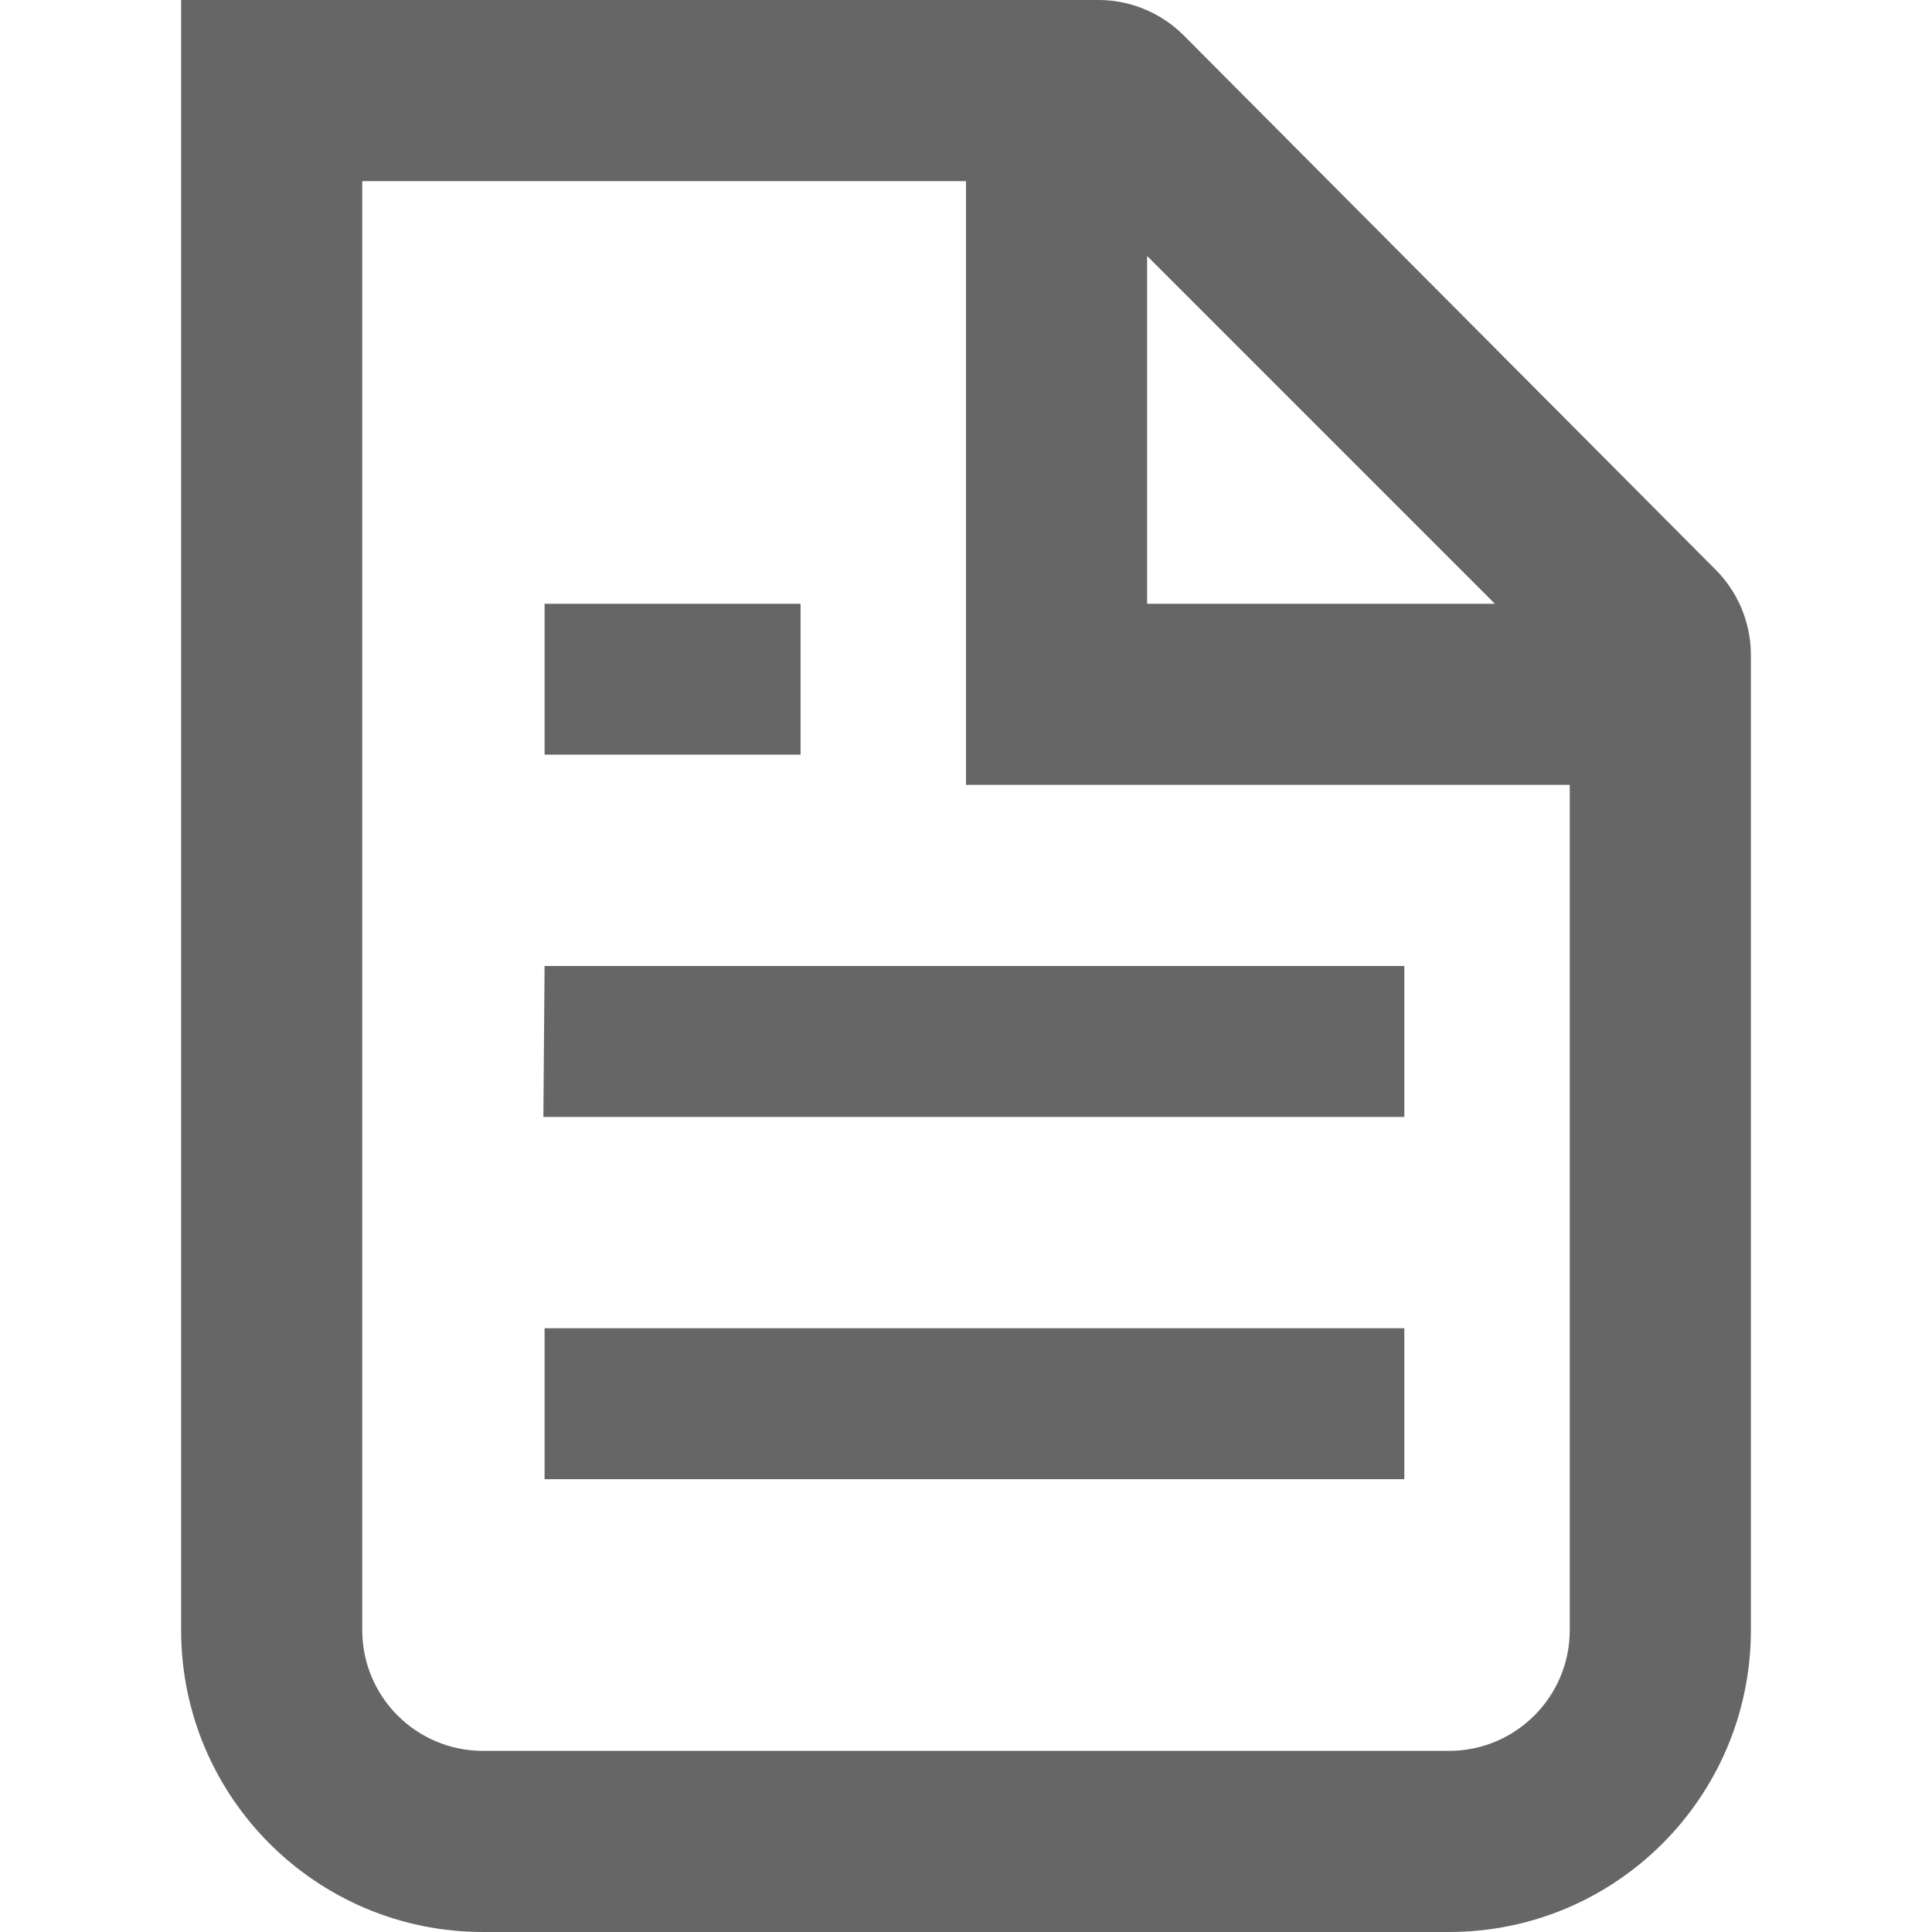
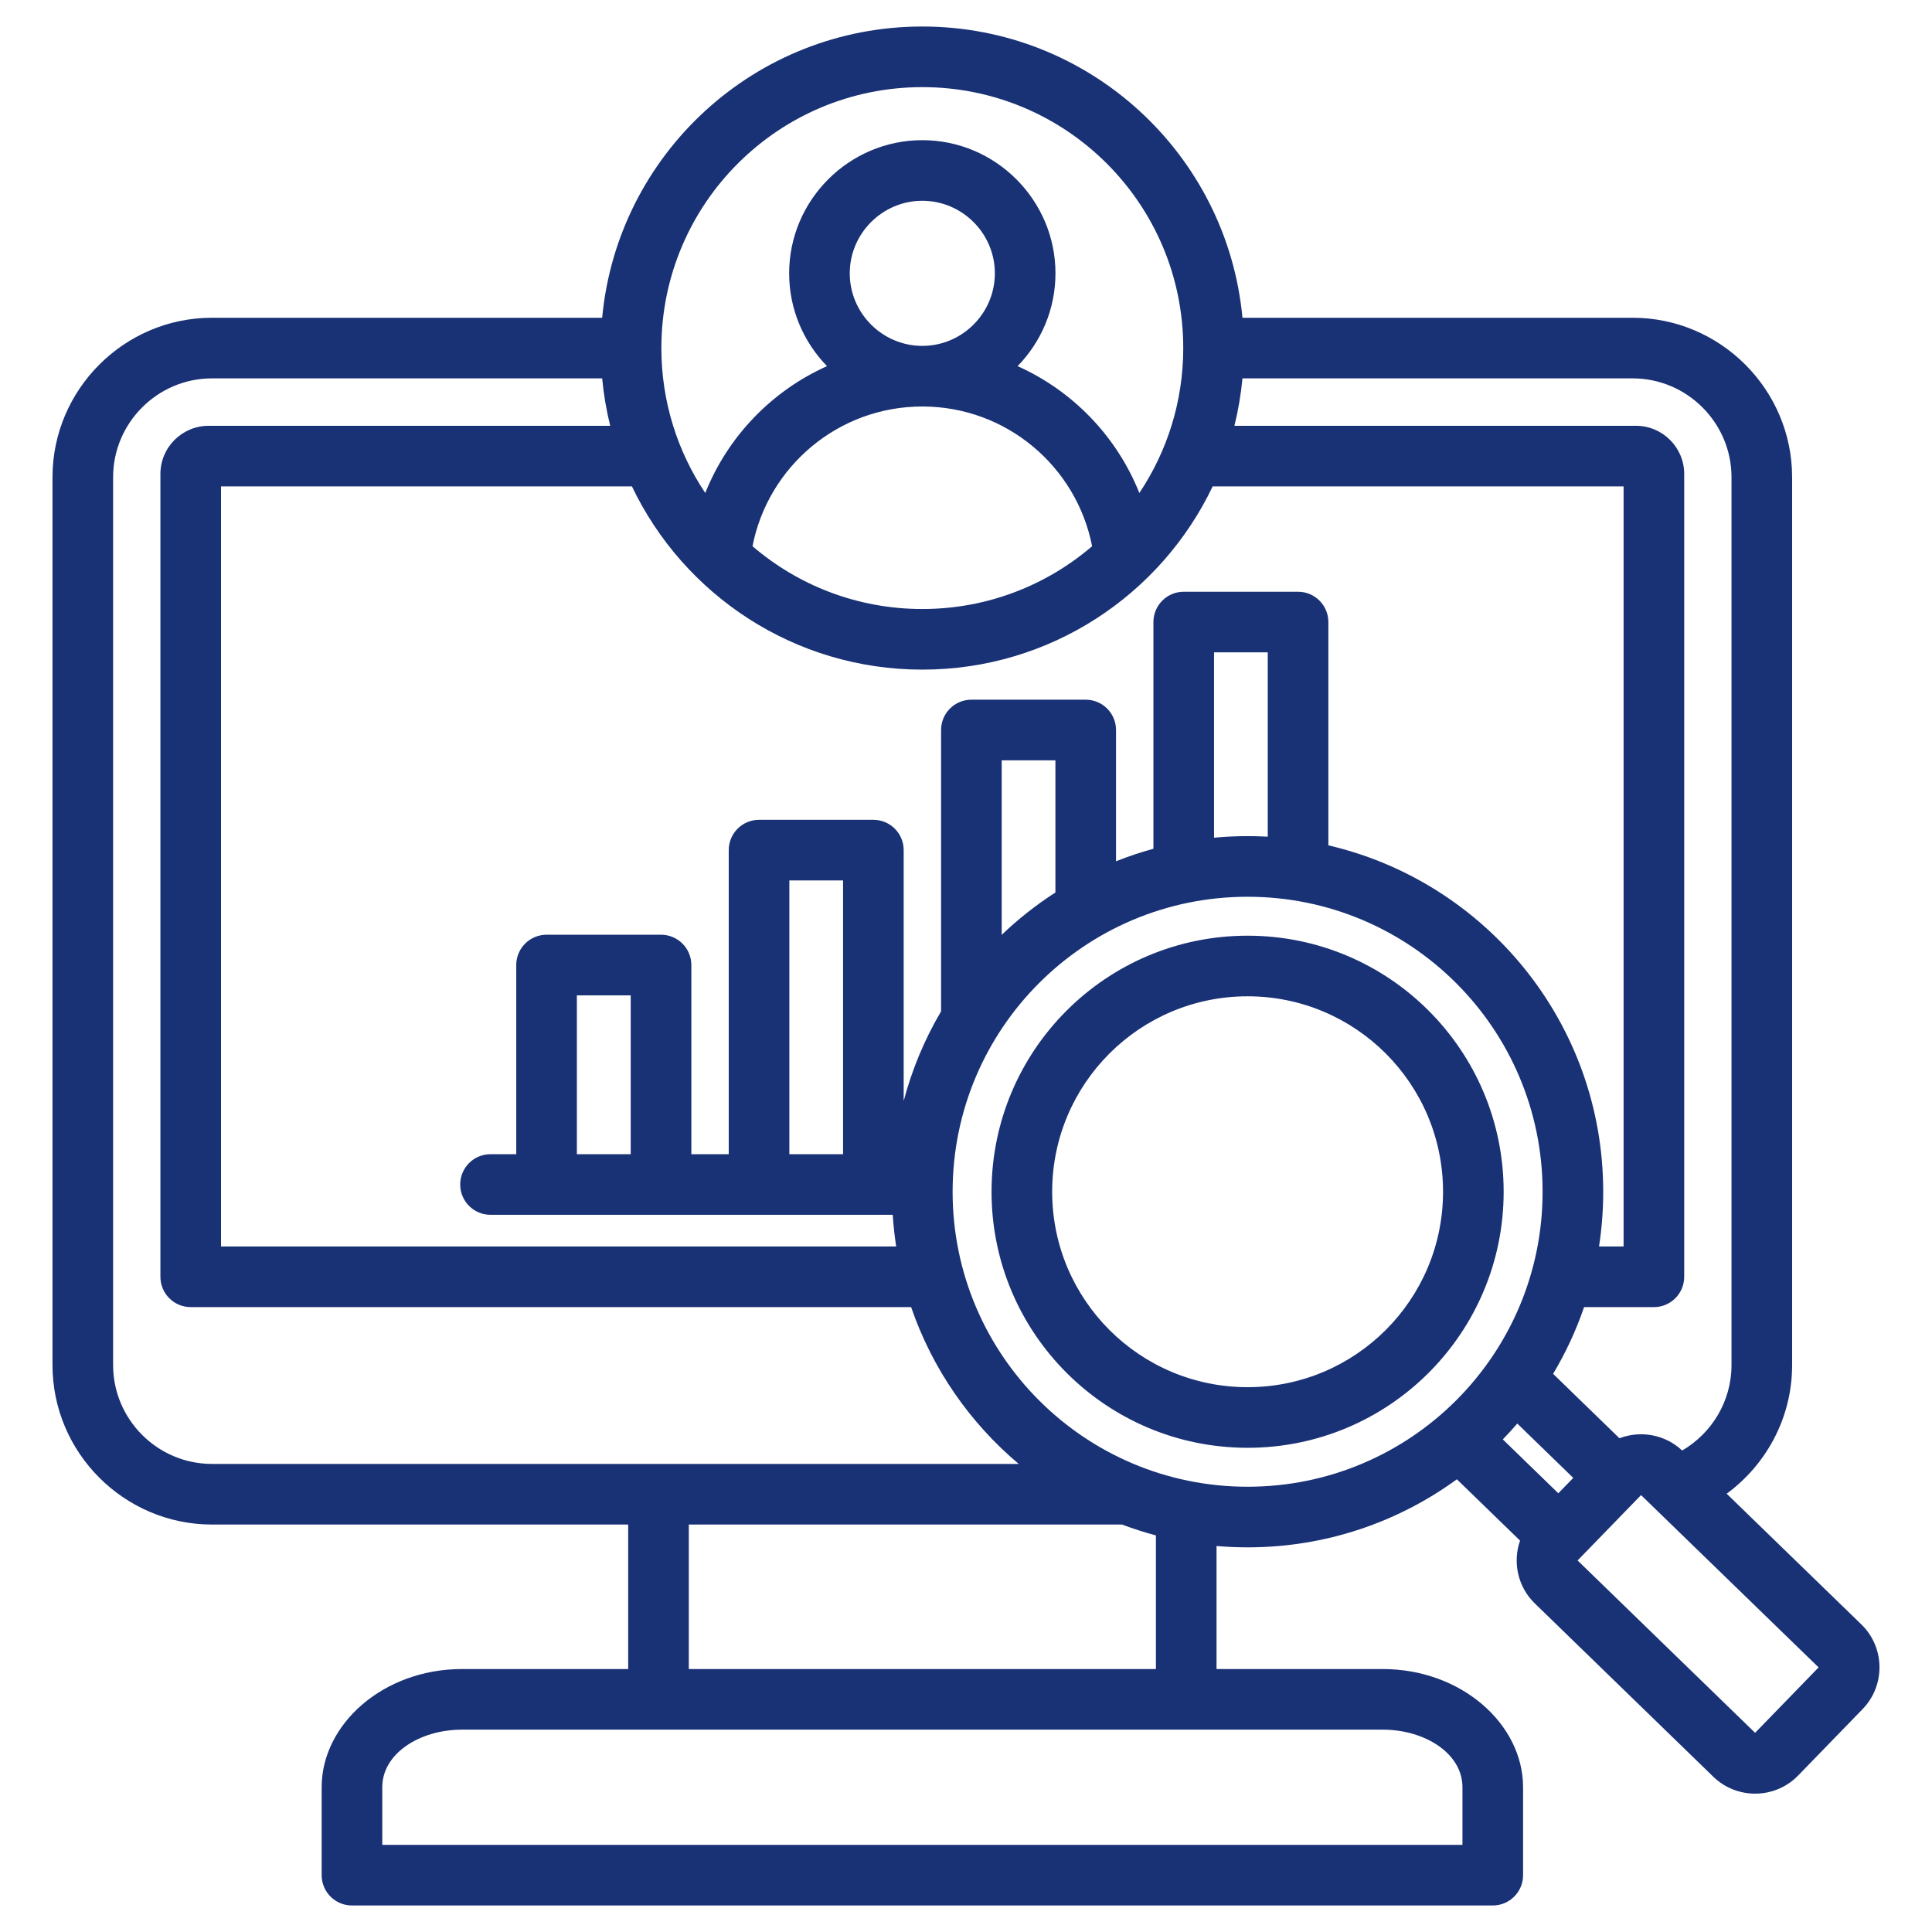
- <svg xmlns="http://www.w3.org/2000/svg" fill="none" viewBox="0 0 16 16">
-   <path d="M14.5 13.5V5.41a1 1 0 0 0-.3-.7L9.8.29A1 1 0 0 0 9.08 0H1.5v13.5A2.5 2.5 0 0 0 4 16h8a2.5 2.5 0 0 0 2.5-2.5m-1.5 0v-7H8v-5H3v12a1 1 0 0 0 1 1h8a1 1 0 0 0 1-1M9.5 5V2.12L12.38 5zM5.13 5h-.62v1.25h2.12V5zm-.62 3h7.12v1.25H4.5zm.62 3h-.62v1.25h7.12V11z" clip-rule="evenodd" fill="#666" fill-rule="evenodd" />
+ <svg xmlns="http://www.w3.org/2000/svg" version="1.1" width="512" height="512" x="0" y="0" viewBox="0 0 510 510" style="enable-background:new 0 0 512 512" xml:space="preserve" fill-rule="evenodd">
+   <g>
+     <path d="M165.828 402.439H55.94c-23.14 0-42.082-18.943-42.082-42.082V125.964c0-23.14 18.942-42.082 42.082-42.082h103.016C162.987 40.751 199.28 7 243.466 7s80.479 33.751 84.51 76.882h103.016c23.14 0 42.082 18.942 42.082 42.082v234.393c0 13.888-6.819 26.269-17.278 33.944l35.556 34.507c6.231 6.033 6.411 16.071.329 22.352l-.007.006-17.015 17.528-.007.008c-6.028 6.217-16.05 6.392-22.322.368l-.031-.03-47.126-45.759c-4.57-4.407-5.888-10.962-3.918-16.601l-16.677-16.184c-15.499 11.299-34.591 17.965-55.242 17.965a95 95 0 0 1-8.202-.353v32.477h43.86c20.811 0 37.059 14.575 37.059 31.192V495a8 8 0 0 1-8 8H92.91a8 8 0 0 1-8-8v-23.223c0-16.617 16.248-31.192 37.058-31.192h43.86zm-6.872-302.557H55.94c-14.342 0-26.082 11.74-26.082 26.082v234.393c0 14.341 11.74 26.082 26.082 26.082h212.978c-12.893-10.854-22.823-25.114-28.403-41.395H50.345a8 8 0 0 1-8-8V125.122c0-7.037 5.717-12.723 12.753-12.723H161.08a85 85 0 0 1-2.124-12.517m137.223 302.557H181.828v38.146h123.306v-35.273a94 94 0 0 1-8.955-2.873m31.797-302.557a84.6 84.6 0 0 1-2.124 12.517h106.013c6.969 0 12.723 5.672 12.723 12.723v211.922a8 8 0 0 1-8 8h-18.431a93.4 93.4 0 0 1-8.175 17.618l17.511 17.002c5.516-2.108 12.023-1.042 16.557 3.24 7.768-4.533 13.024-12.956 13.024-22.547V125.964c0-14.342-11.74-26.082-26.082-26.082zm-7.861 28.517c-13.65 28.604-42.839 48.365-76.649 48.365s-62.999-19.761-76.649-48.365H58.345v200.645h178.227a94 94 0 0 1-.912-8.366H129.481c-4.415 0-8-3.585-8-8s3.585-8 8-8h6.796v-49.932a8 8 0 0 1 8-8h30.219a8 8 0 0 1 8 8v49.932h9.873V224.41a8 8 0 0 1 8-8h30.18a8 8 0 0 1 8 8v66.229a93.3 93.3 0 0 1 9.874-23.668v-74.267a8 8 0 0 1 8-8h30.179a8 8 0 0 1 8 8v34.652a93 93 0 0 1 9.874-3.308v-59.841a8 8 0 0 1 8-8h30.179a8 8 0 0 1 8 8v58.945c41.575 9.653 72.551 46.925 72.551 91.439 0 4.915-.378 9.742-1.105 14.453h6.487V128.399zm91.244 265.791 3.943-4.061-14.776-14.347a94 94 0 0 1-3.824 4.184zM264.423 246.781a94 94 0 0 1 14.179-11.184v-34.893h-14.179zm56.053-25.647a95 95 0 0 1 14.179-.265v-48.662h-14.179zm-112.107 83.544h14.18V232.41h-14.18zm-56.092 0h14.219v-41.932h-14.219zm264.167 107.245 46.858 45.499 16.766-17.27-46.871-45.487zM300.76 130.136c7.32-10.942 11.588-24.099 11.588-38.254 0-38.047-30.835-68.882-68.882-68.882-38.046 0-68.882 30.835-68.882 68.882 0 14.155 4.269 27.312 11.588 38.254 5.952-14.907 17.548-26.95 32.144-33.482-6.181-6.343-10.001-14.996-10.001-24.502 0-19.339 15.812-35.151 35.151-35.151s35.152 15.812 35.152 35.151c0 9.506-3.82 18.159-10.001 24.502 14.596 6.532 26.191 18.575 32.143 33.482m-102.118 14.052c12.047 10.333 27.706 16.576 44.824 16.576 17.119 0 32.777-6.243 44.824-16.576-4.1-21.019-22.616-36.884-44.824-36.884s-40.724 15.865-44.824 36.884m44.824-52.884c10.537 0 19.152-8.615 19.152-19.152 0-10.536-8.615-19.151-19.152-19.151-10.536 0-19.151 8.615-19.151 19.151 0 10.537 8.615 19.152 19.151 19.152M100.91 487h285.143v-15.223c0-8.908-9.903-15.192-21.059-15.192H121.968c-11.156 0-21.058 6.284-21.058 15.192zm228.426-250.279c-43.01 0-77.87 34.86-77.87 77.87s34.86 77.87 77.87 77.87 77.87-34.86 77.87-77.87-34.86-77.87-77.87-77.87m0 10.279c37.331 0 67.591 30.261 67.591 67.591 0 37.331-30.26 67.591-67.591 67.591s-67.591-30.26-67.591-67.591S292.006 247 329.336 247m0 16c-28.494 0-51.591 23.097-51.591 51.591s23.097 51.591 51.591 51.591 51.591-23.097 51.591-51.591S357.83 263 329.336 263" fill="#193175" opacity="1" data-original="#000000" />
+   </g>
</svg>
